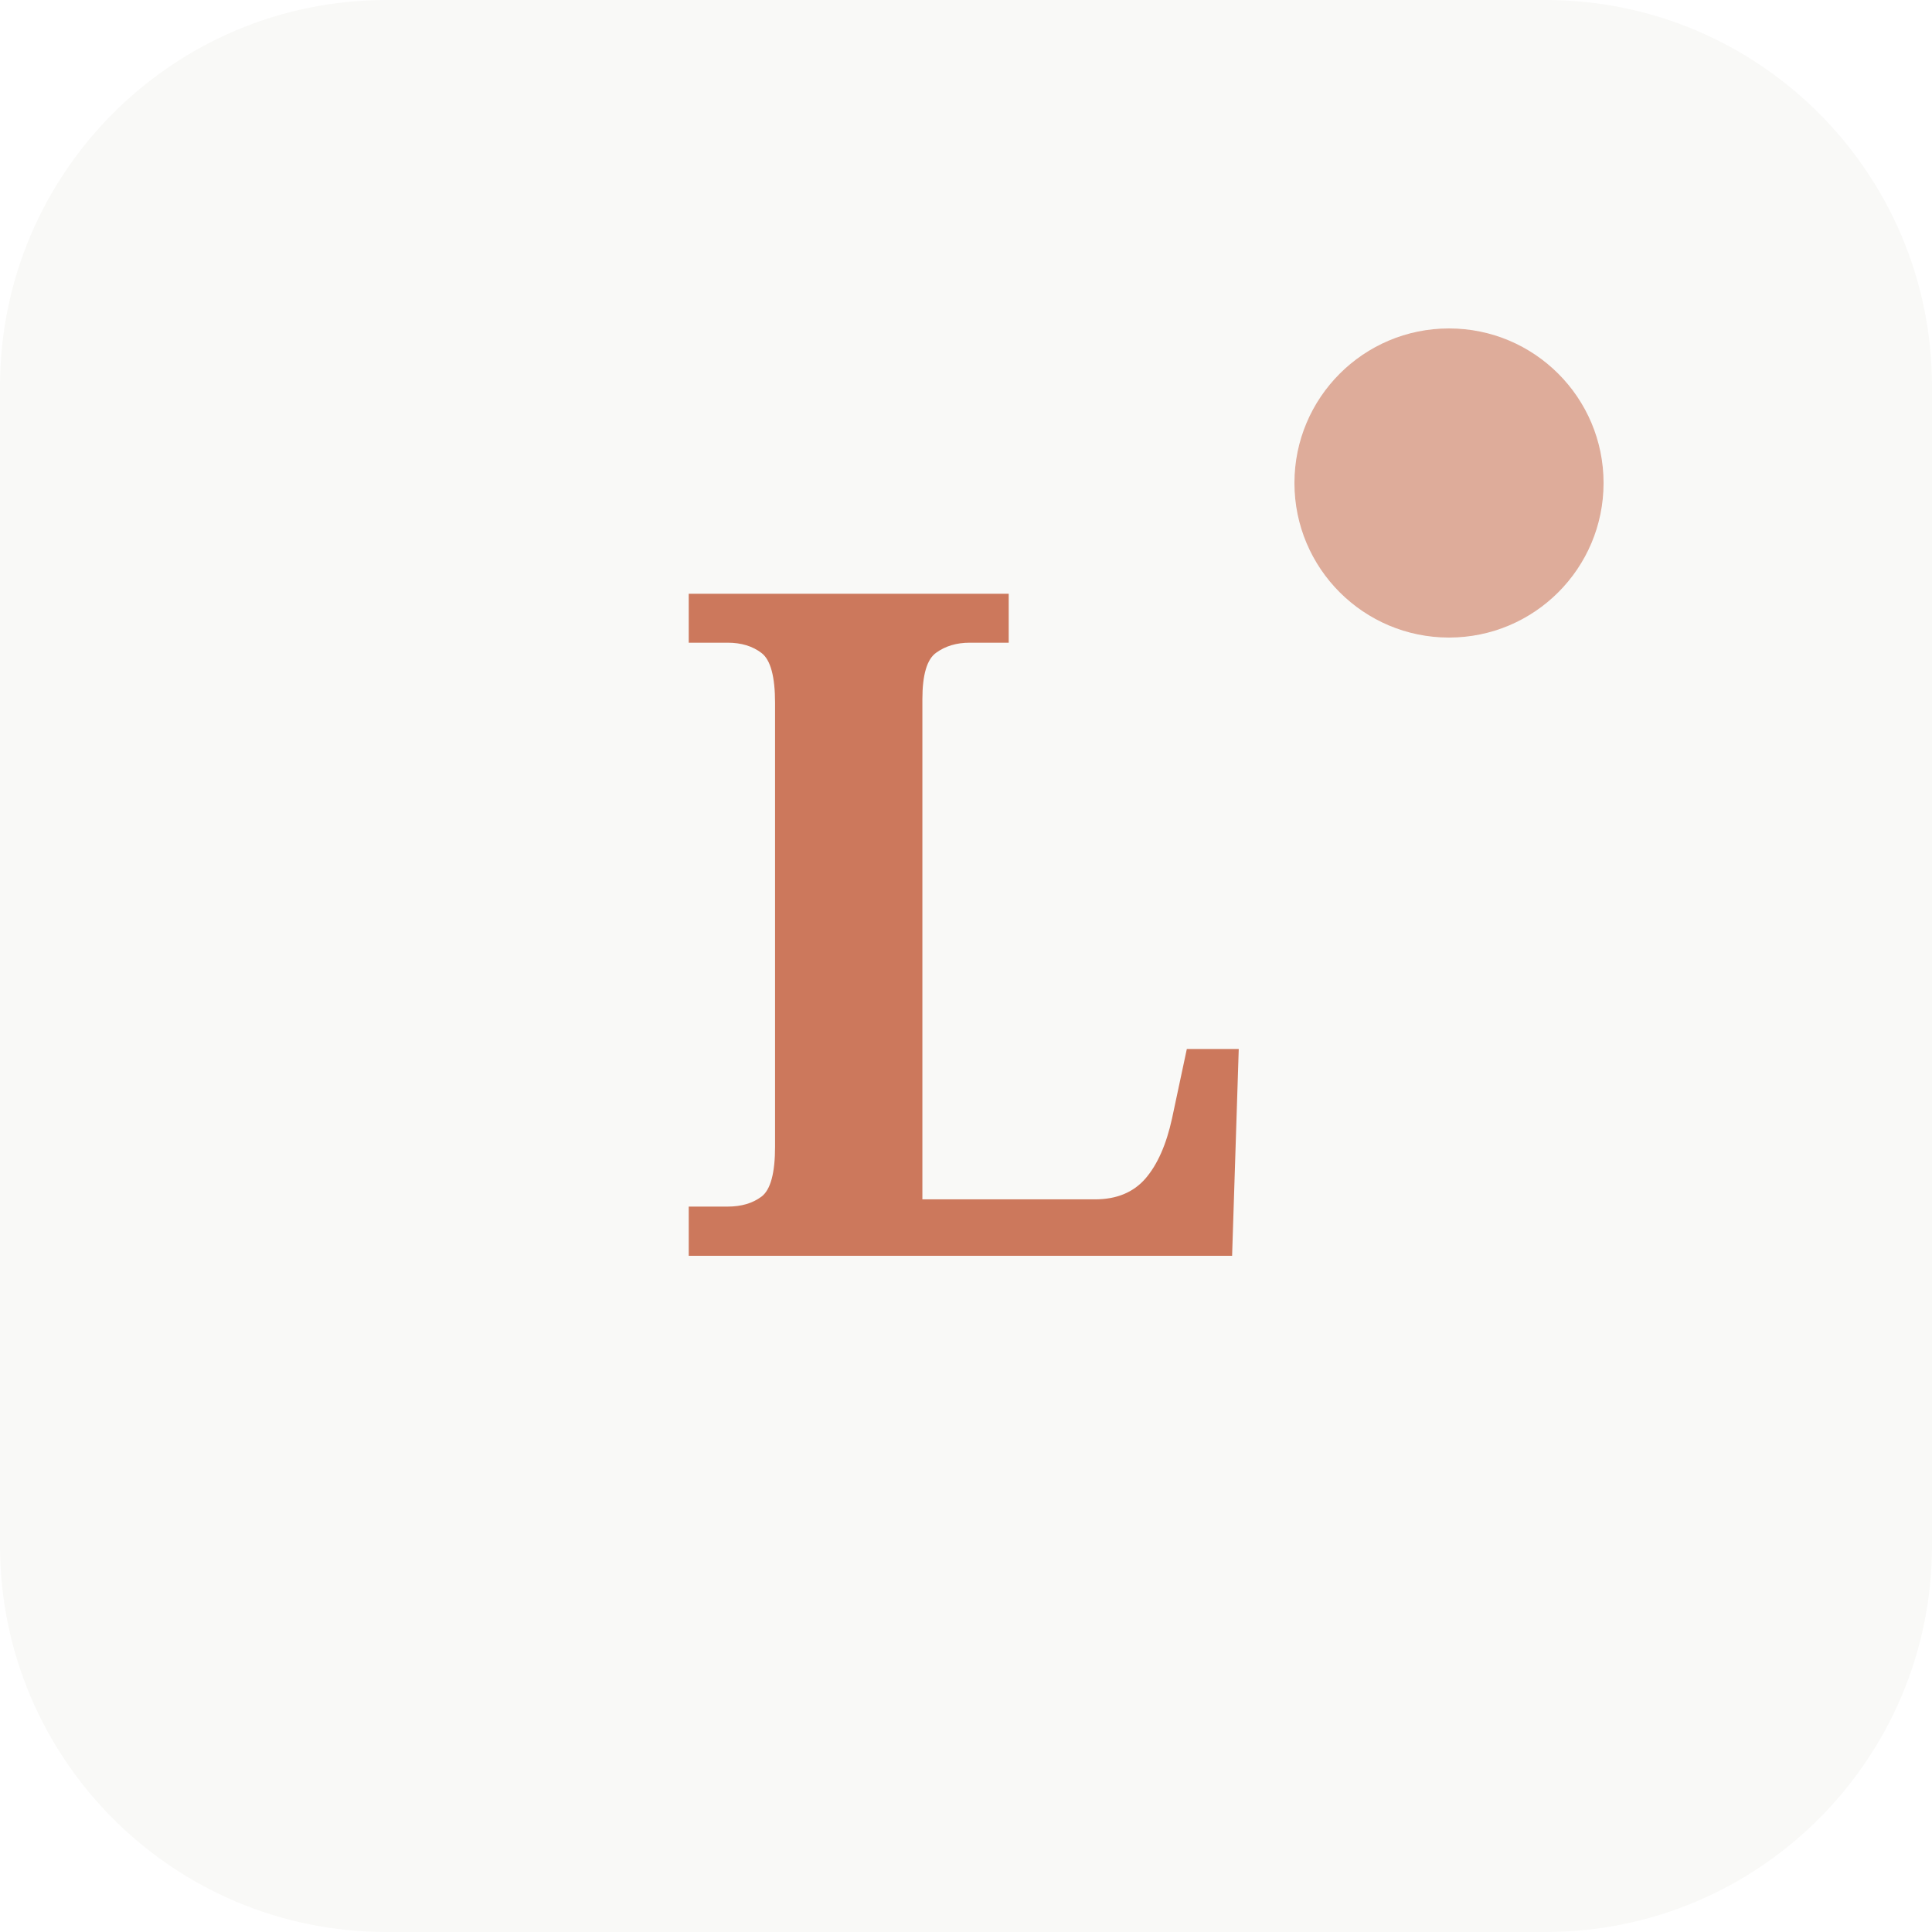
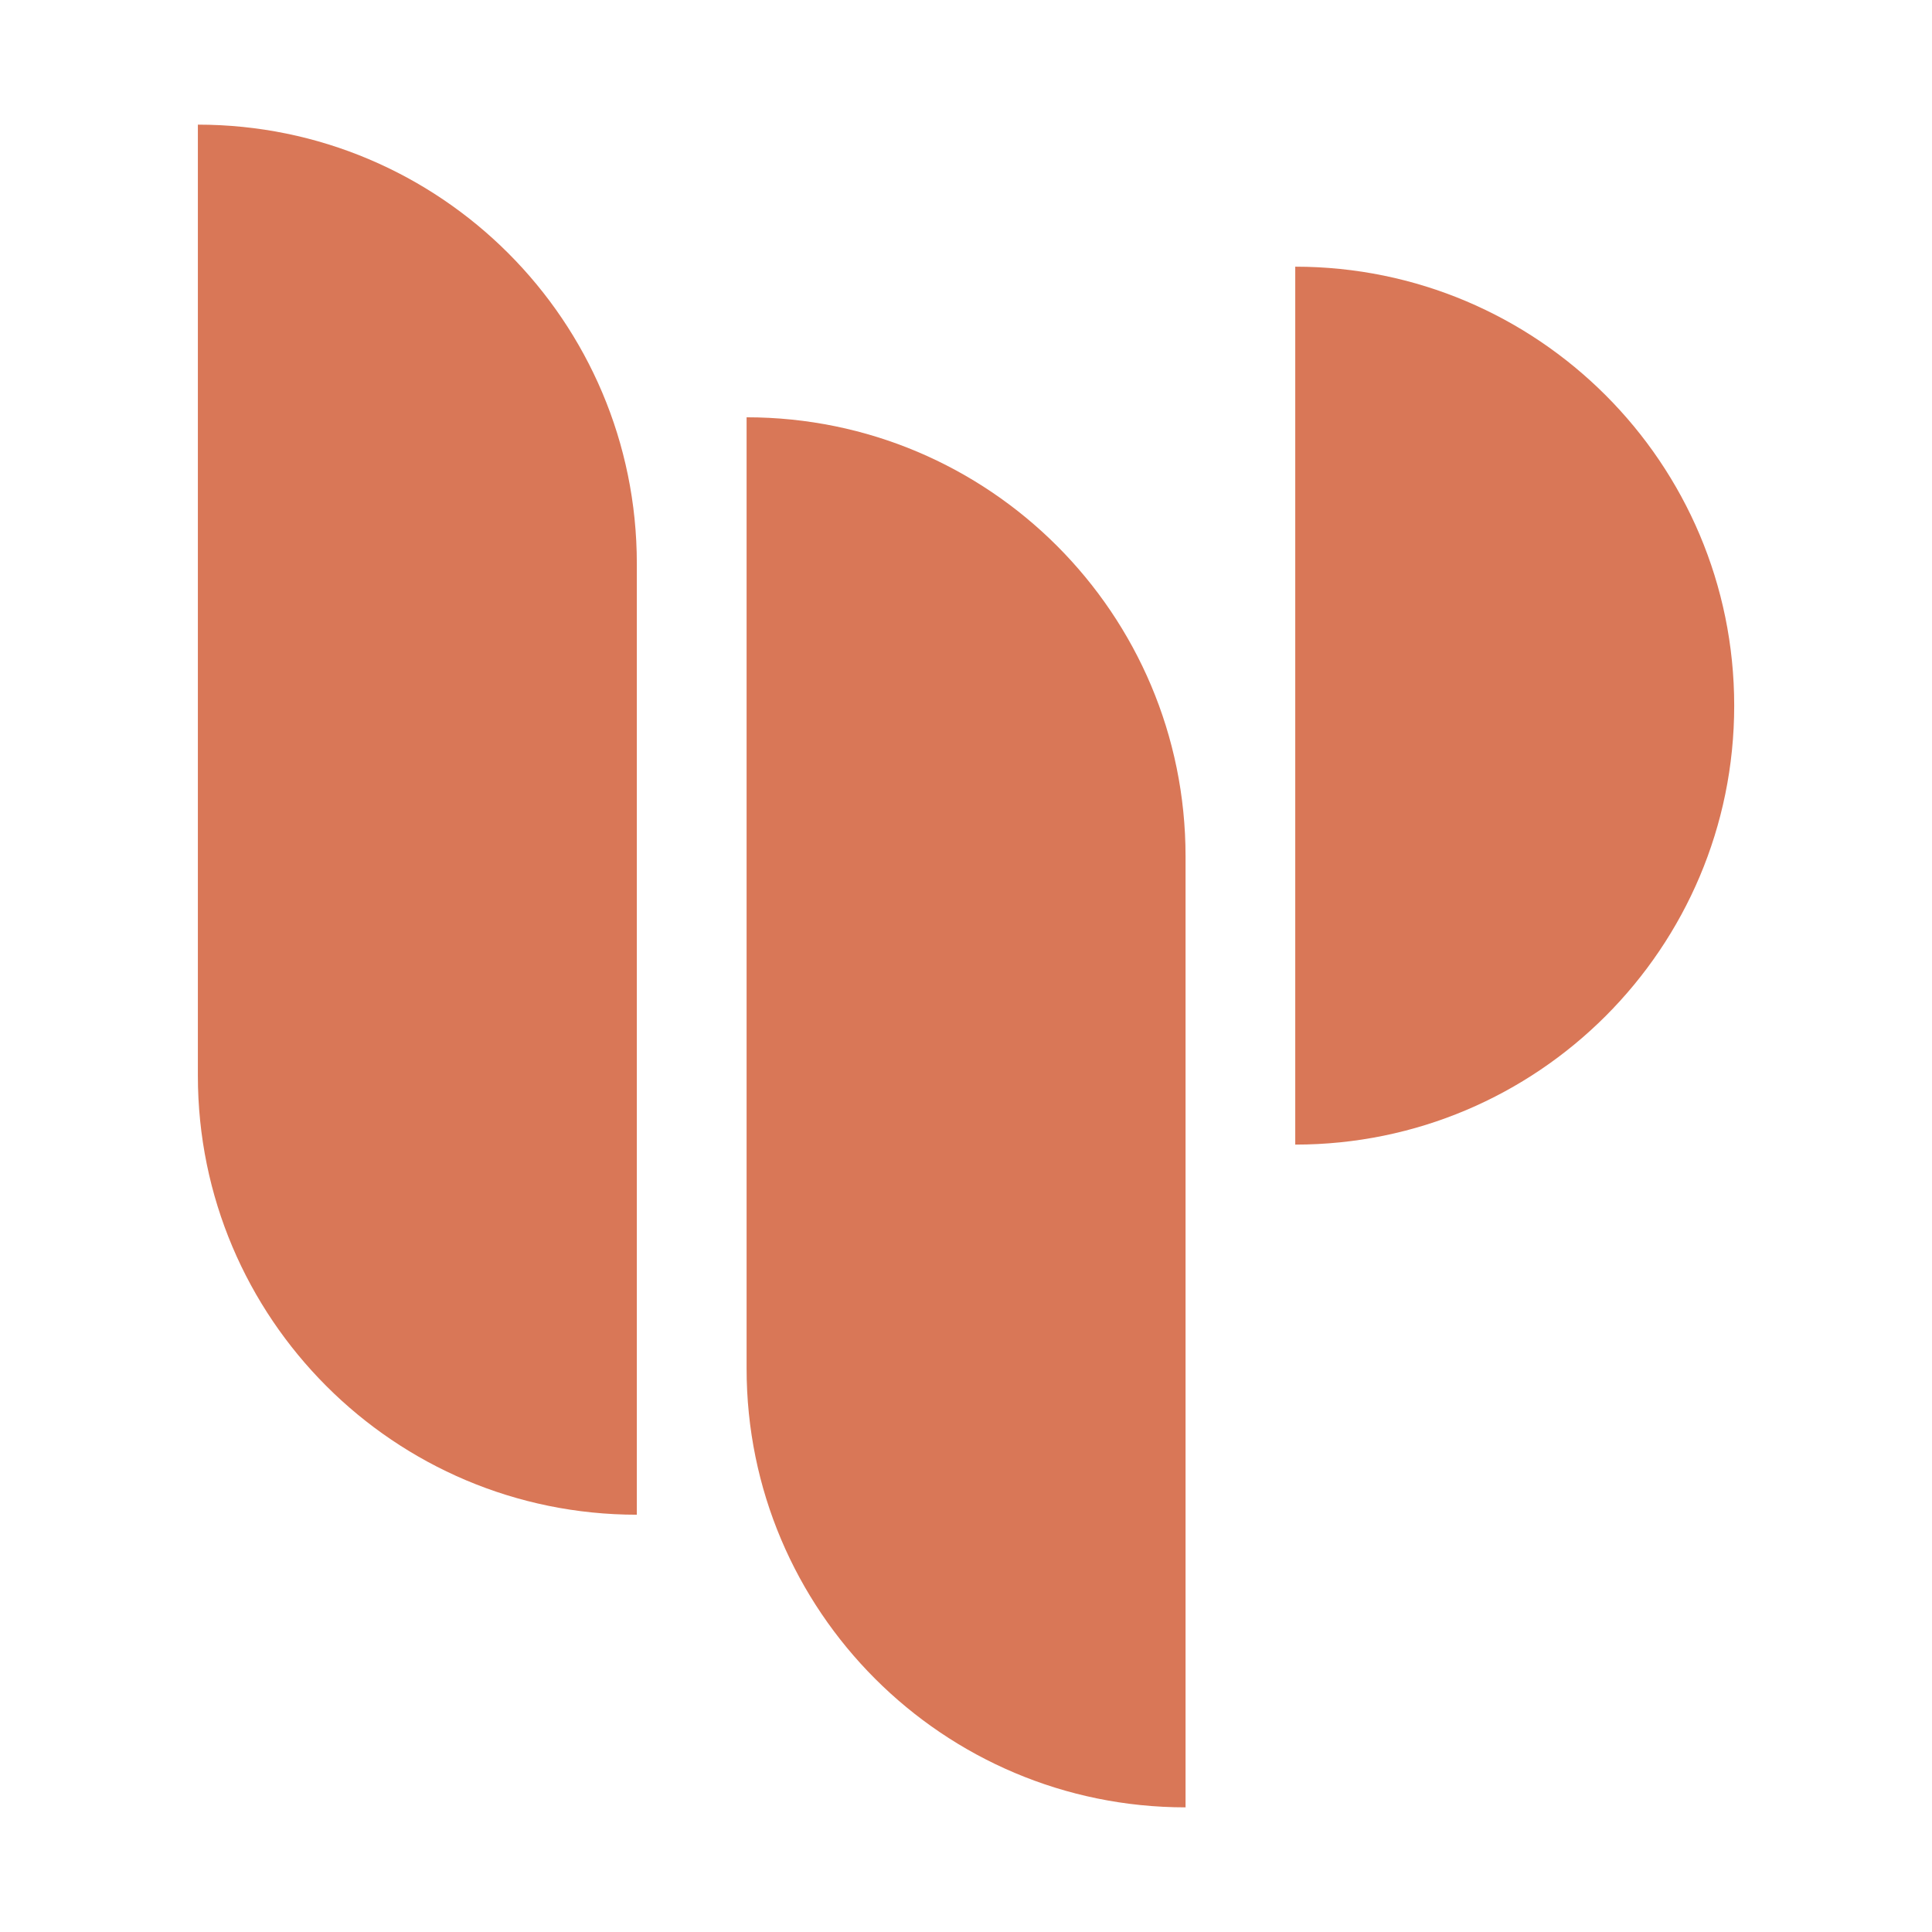
- <svg xmlns="http://www.w3.org/2000/svg" viewBox="0 0 100 100">
-   <rect width="100" height="100" rx="20" fill="#F9F9F7" />
-   <text x="50" y="65" font-family="Georgia, serif" font-size="48" font-weight="bold" fill="#CC785C" text-anchor="middle">L</text>
-   <circle cx="75" cy="25" r="8" fill="#CC785C" opacity="0.6" />
+ <svg xmlns="http://www.w3.org/2000/svg" viewBox="-127 -80 1240 1240">
+   <g fill="#D97757">
+     <path d="M281.73,892.18V281.73C281.73,126.13,155.6,0,0,0l0,0v610.44C0,766.04,126.13,892.18,281.73,892.18z" />
+     <path d="M633.91,1080V469.56c0-155.6-126.13-281.73-281.73-281.73l0,0v610.44C352.14,953.87,478.31,1080,633.91,1080L633.91,1080z" />
+     <path d="M704.32,91.16L704.32,91.16v563.47l0,0c155.6,0,281.73-126.13,281.73-281.73S859.92,91.16,704.32,91.16z" />
+   </g>
</svg>
